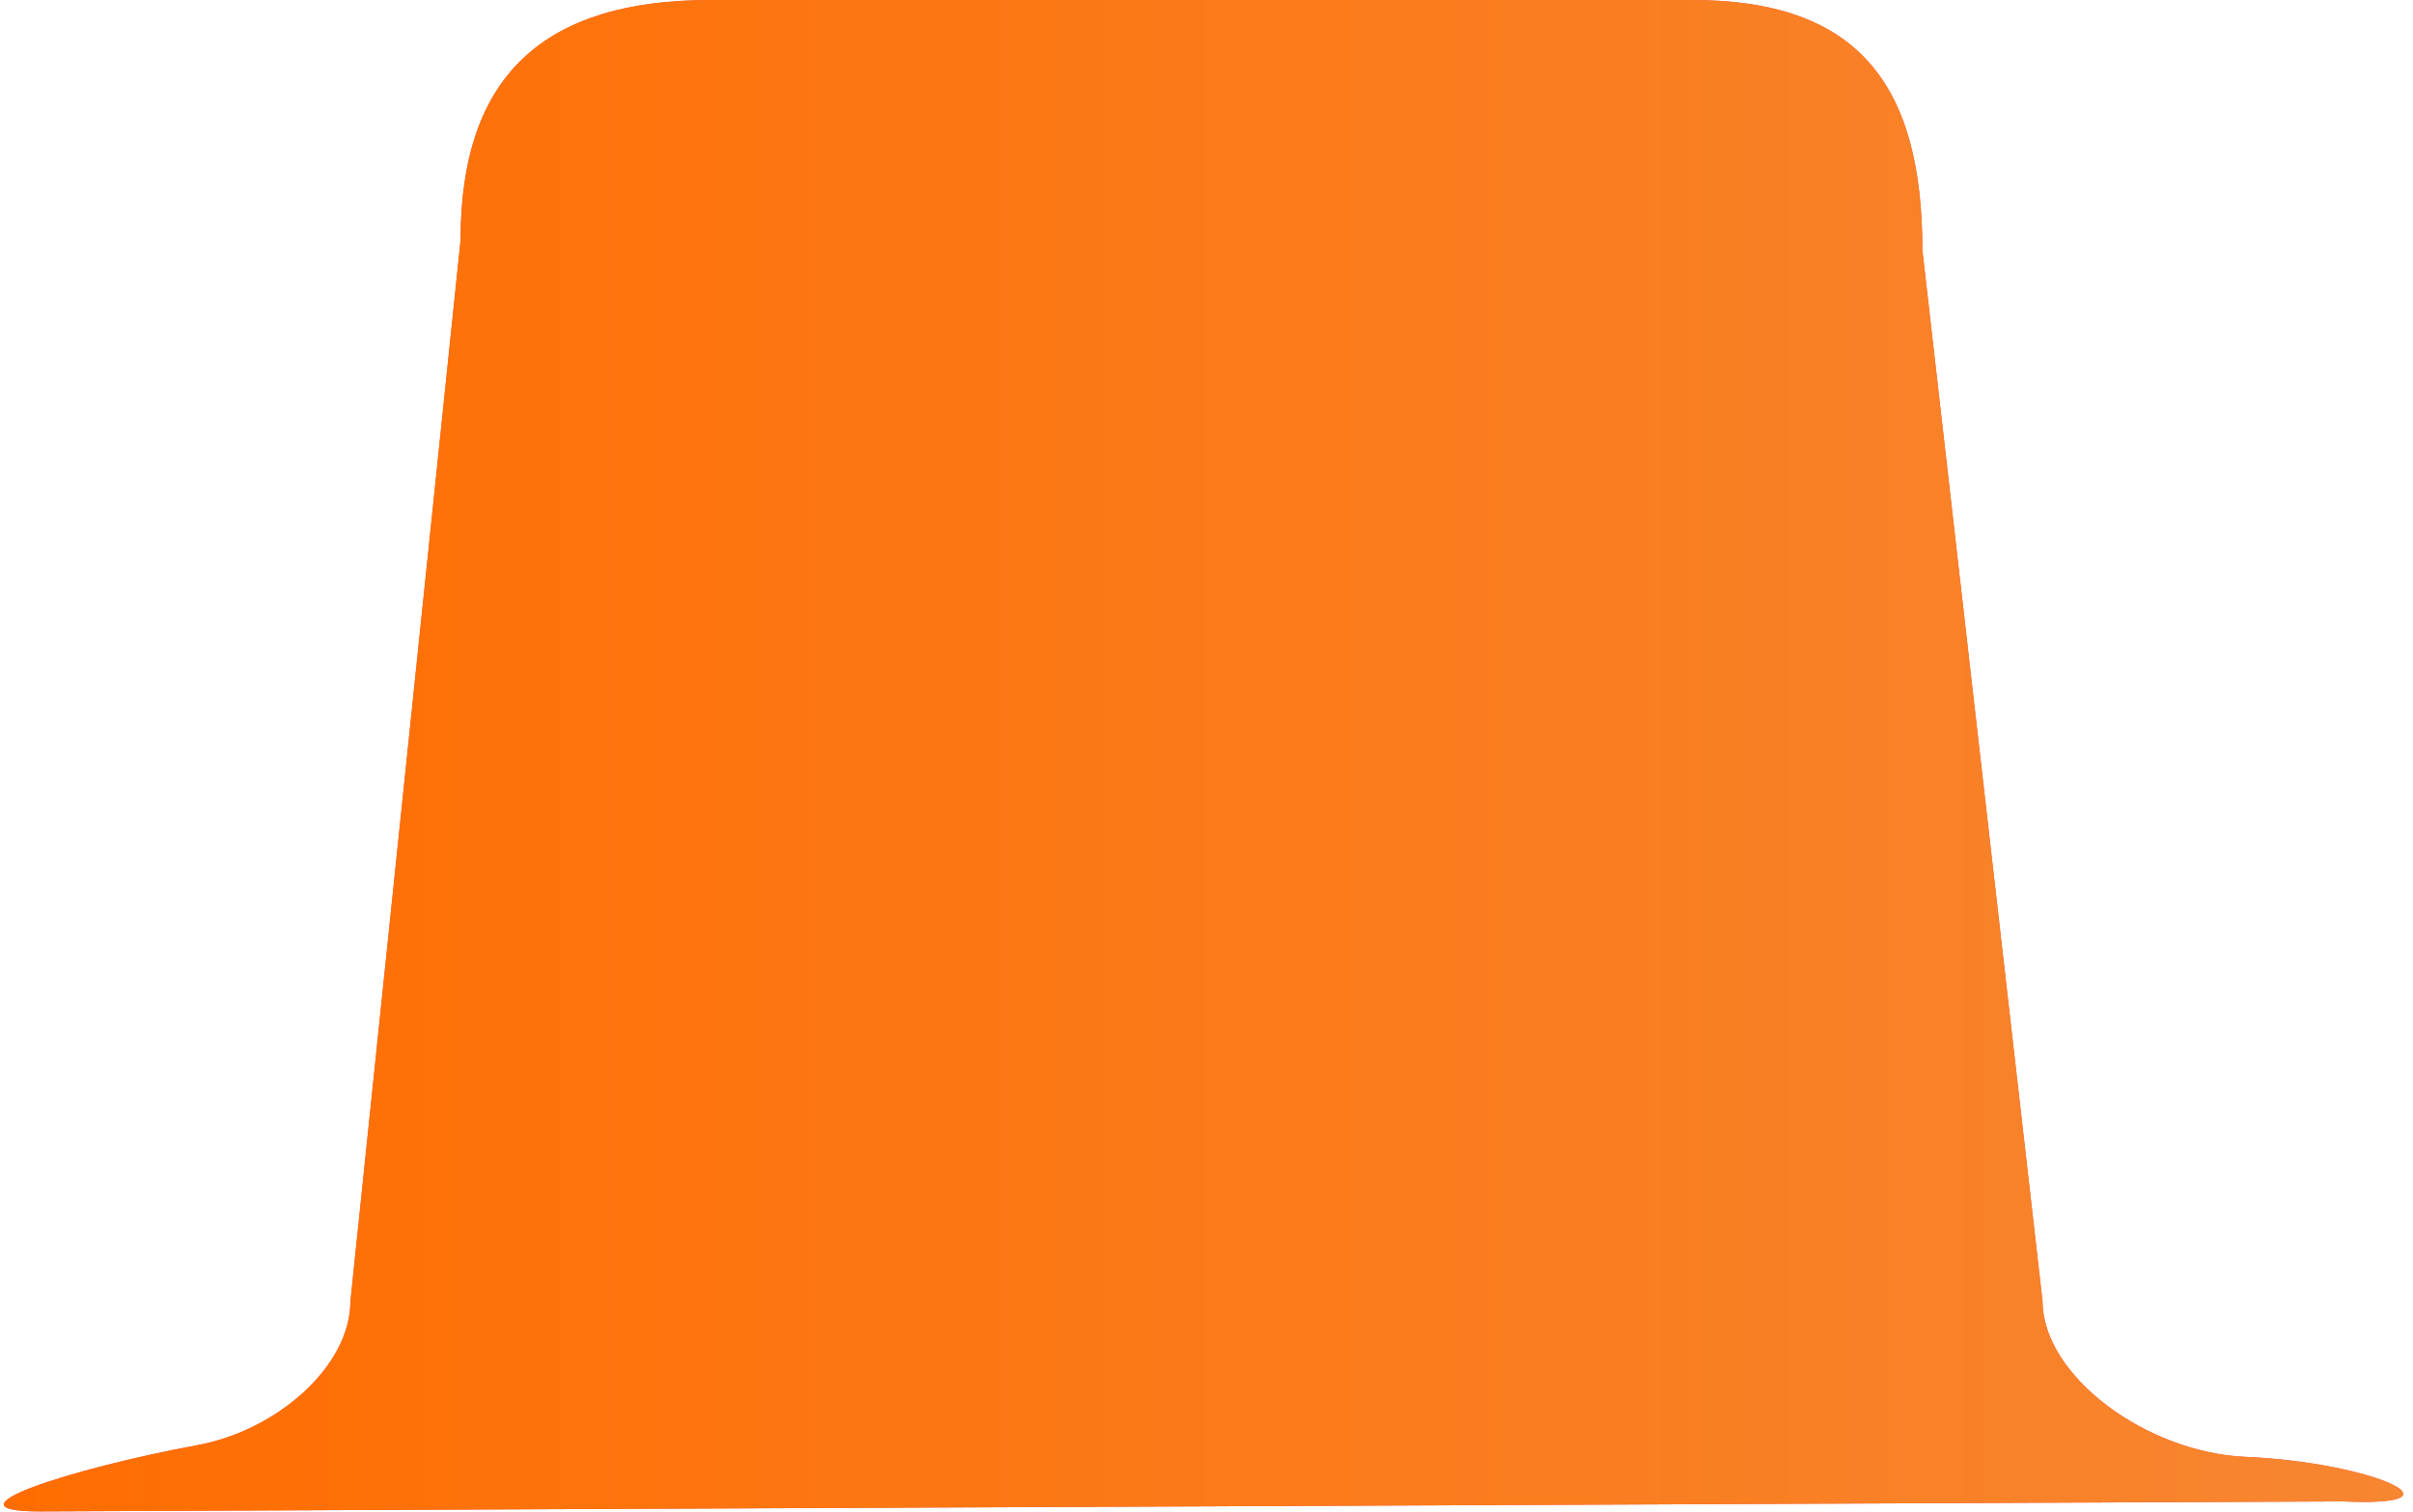
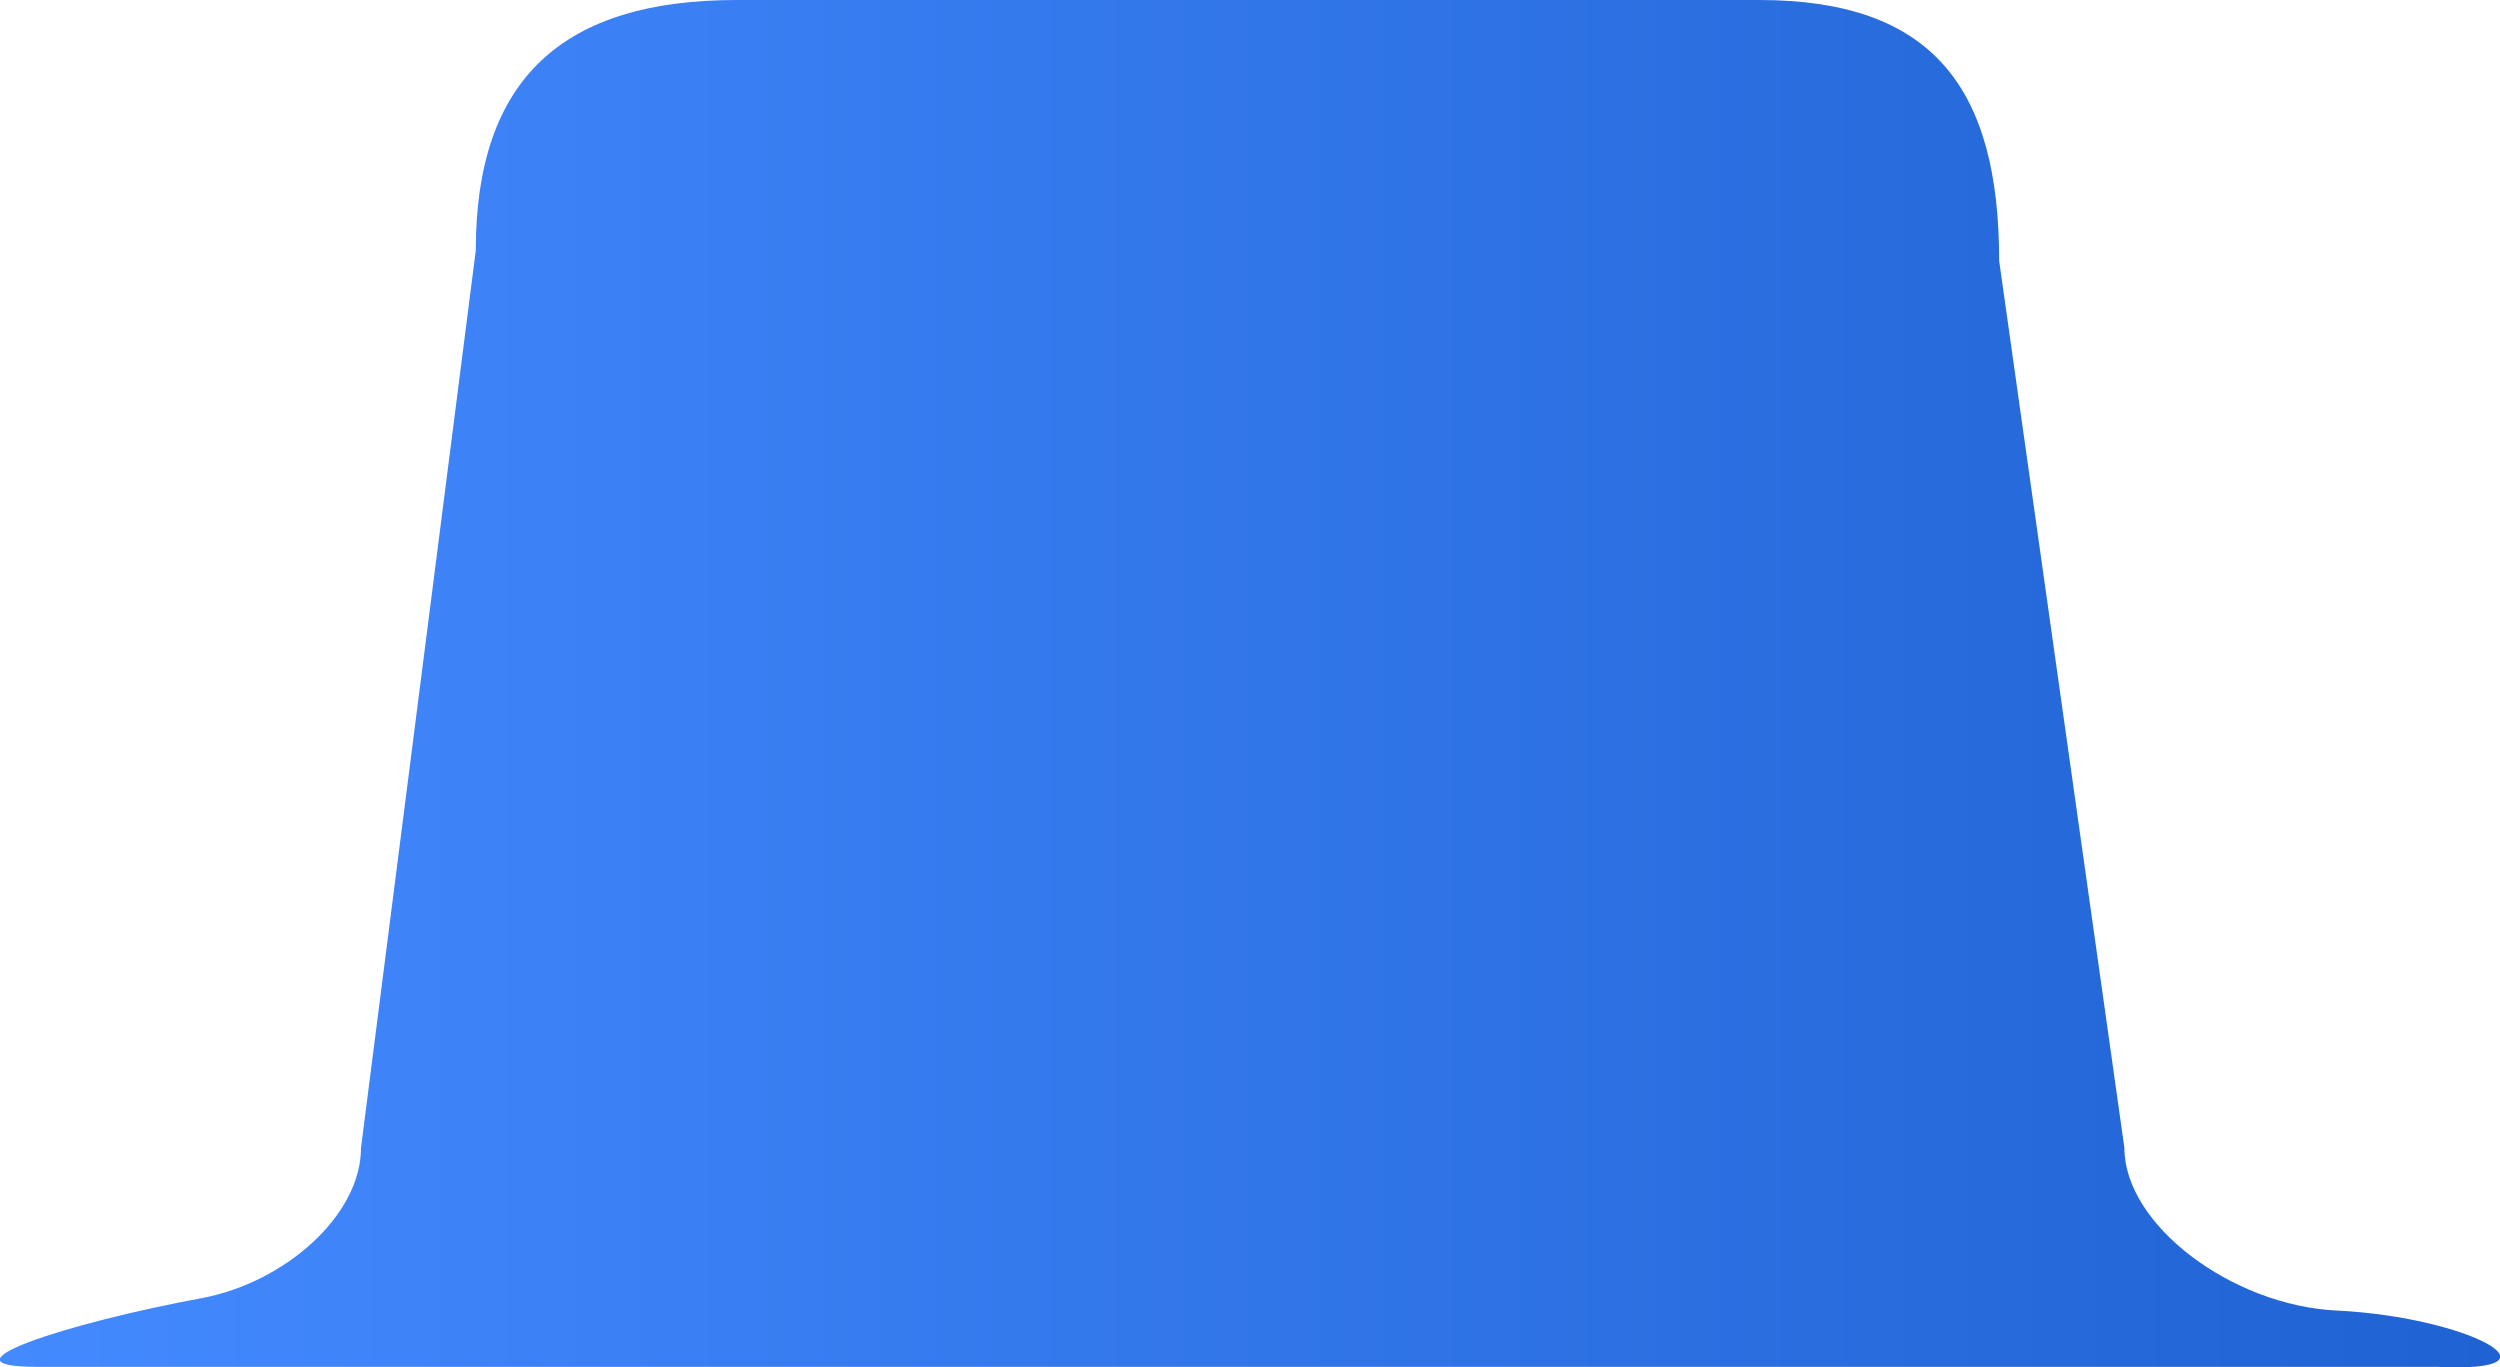
- <svg xmlns="http://www.w3.org/2000/svg" width="241" height="151">
-   <defs>
-     <linearGradient id="a" x1="100%" x2="0%" y1="0%" y2="0%">
-       <stop offset="0%" stop-color="#F78631" />
-       <stop offset="100%" stop-color="#FF6D00" />
-     </linearGradient>
-   </defs>
-   <path fill="#EF5350" fill-rule="evenodd" d="M71 0h98c16.569 0 23 8.431 23 25l12 105c0 7.393 10.284 15.113 20.294 15.55 12.63.551 22.603 5.044 9.706 4.45L4 151c-10.06 0 2.766-4.219 15.751-6.626C27.66 142.907 35 136.508 35 130L46 24C46 7.431 54.431 0 71 0z" />
-   <path fill="url(#a)" d="M71 0h98c16.569 0 23 8.431 23 25l12 105c0 7.393 10.284 15.113 20.294 15.55 12.63.551 22.603 5.044 9.706 4.45L4 151c-10.06 0 2.766-4.219 15.751-6.626C27.66 142.907 35 136.508 35 130L46 24C46 7.431 54.431 0 71 0z" />
+ <svg xmlns="http://www.w3.org/2000/svg" version="1.1" id="Layer_1" x="0px" y="0px" viewBox="0 0 239.6 131" style="enable-background:new 0 0 239.6 131;" xml:space="preserve">
+   <style type="text/css">
+ 	.st0{fill-rule:evenodd;clip-rule:evenodd;fill:url(#_-e-Rounded_Rectangle_4850_1_);}
+ </style>
+   <linearGradient id="_-e-Rounded_Rectangle_4850_1_" gradientUnits="userSpaceOnUse" x1="-2.034896e-02" y1="65.523" x2="239.619" y2="65.523">
+     <stop offset="0" style="stop-color:#448AFF" />
+     <stop offset="1" style="stop-color:#1F62D3" />
+   </linearGradient>
+   <path id="_-e-Rounded_Rectangle_4850" class="st0" d="M70.6,0h98c16.6,0,23,8.4,23,25l12,85c0,7.4,10.3,15.1,20.3,15.6  c12.6,0.6,22.6,6,9.7,5.4H3.6c-10.1,0,2.8-4.2,15.8-6.6c7.9-1.5,15.2-7.9,15.2-14.4l11-86C45.6,7.4,54.1,0,70.6,0z" />
</svg>
